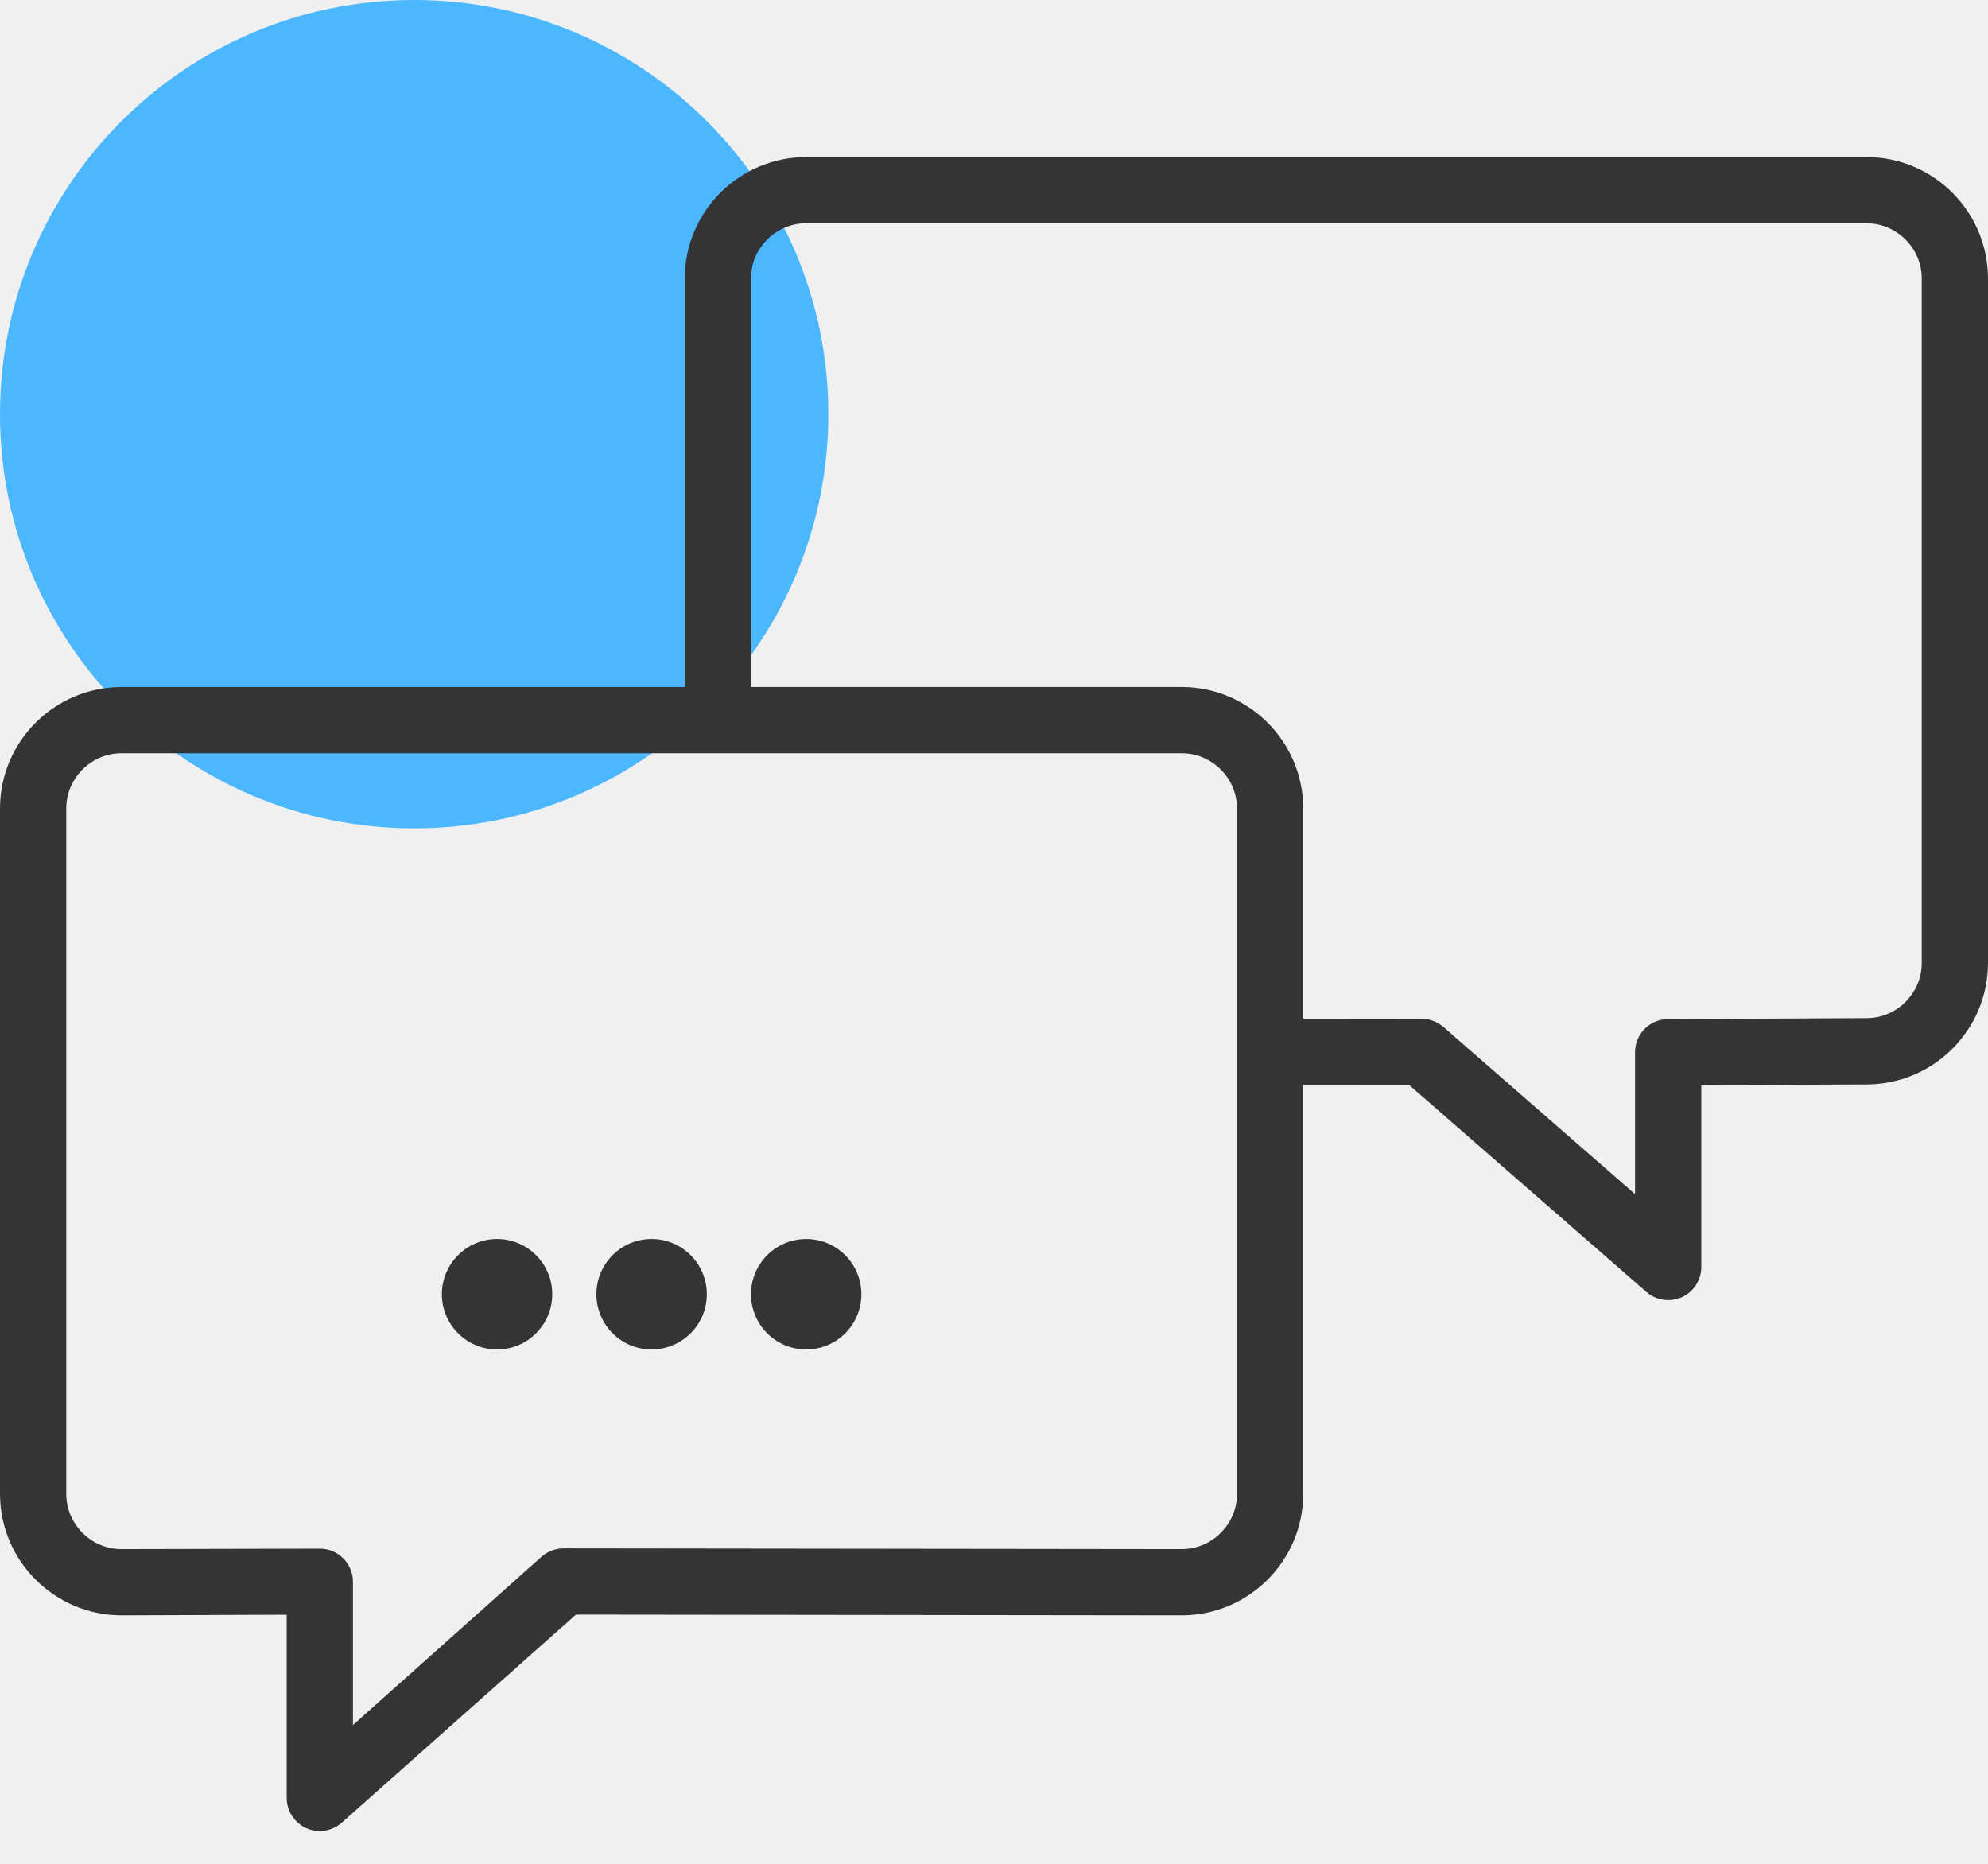
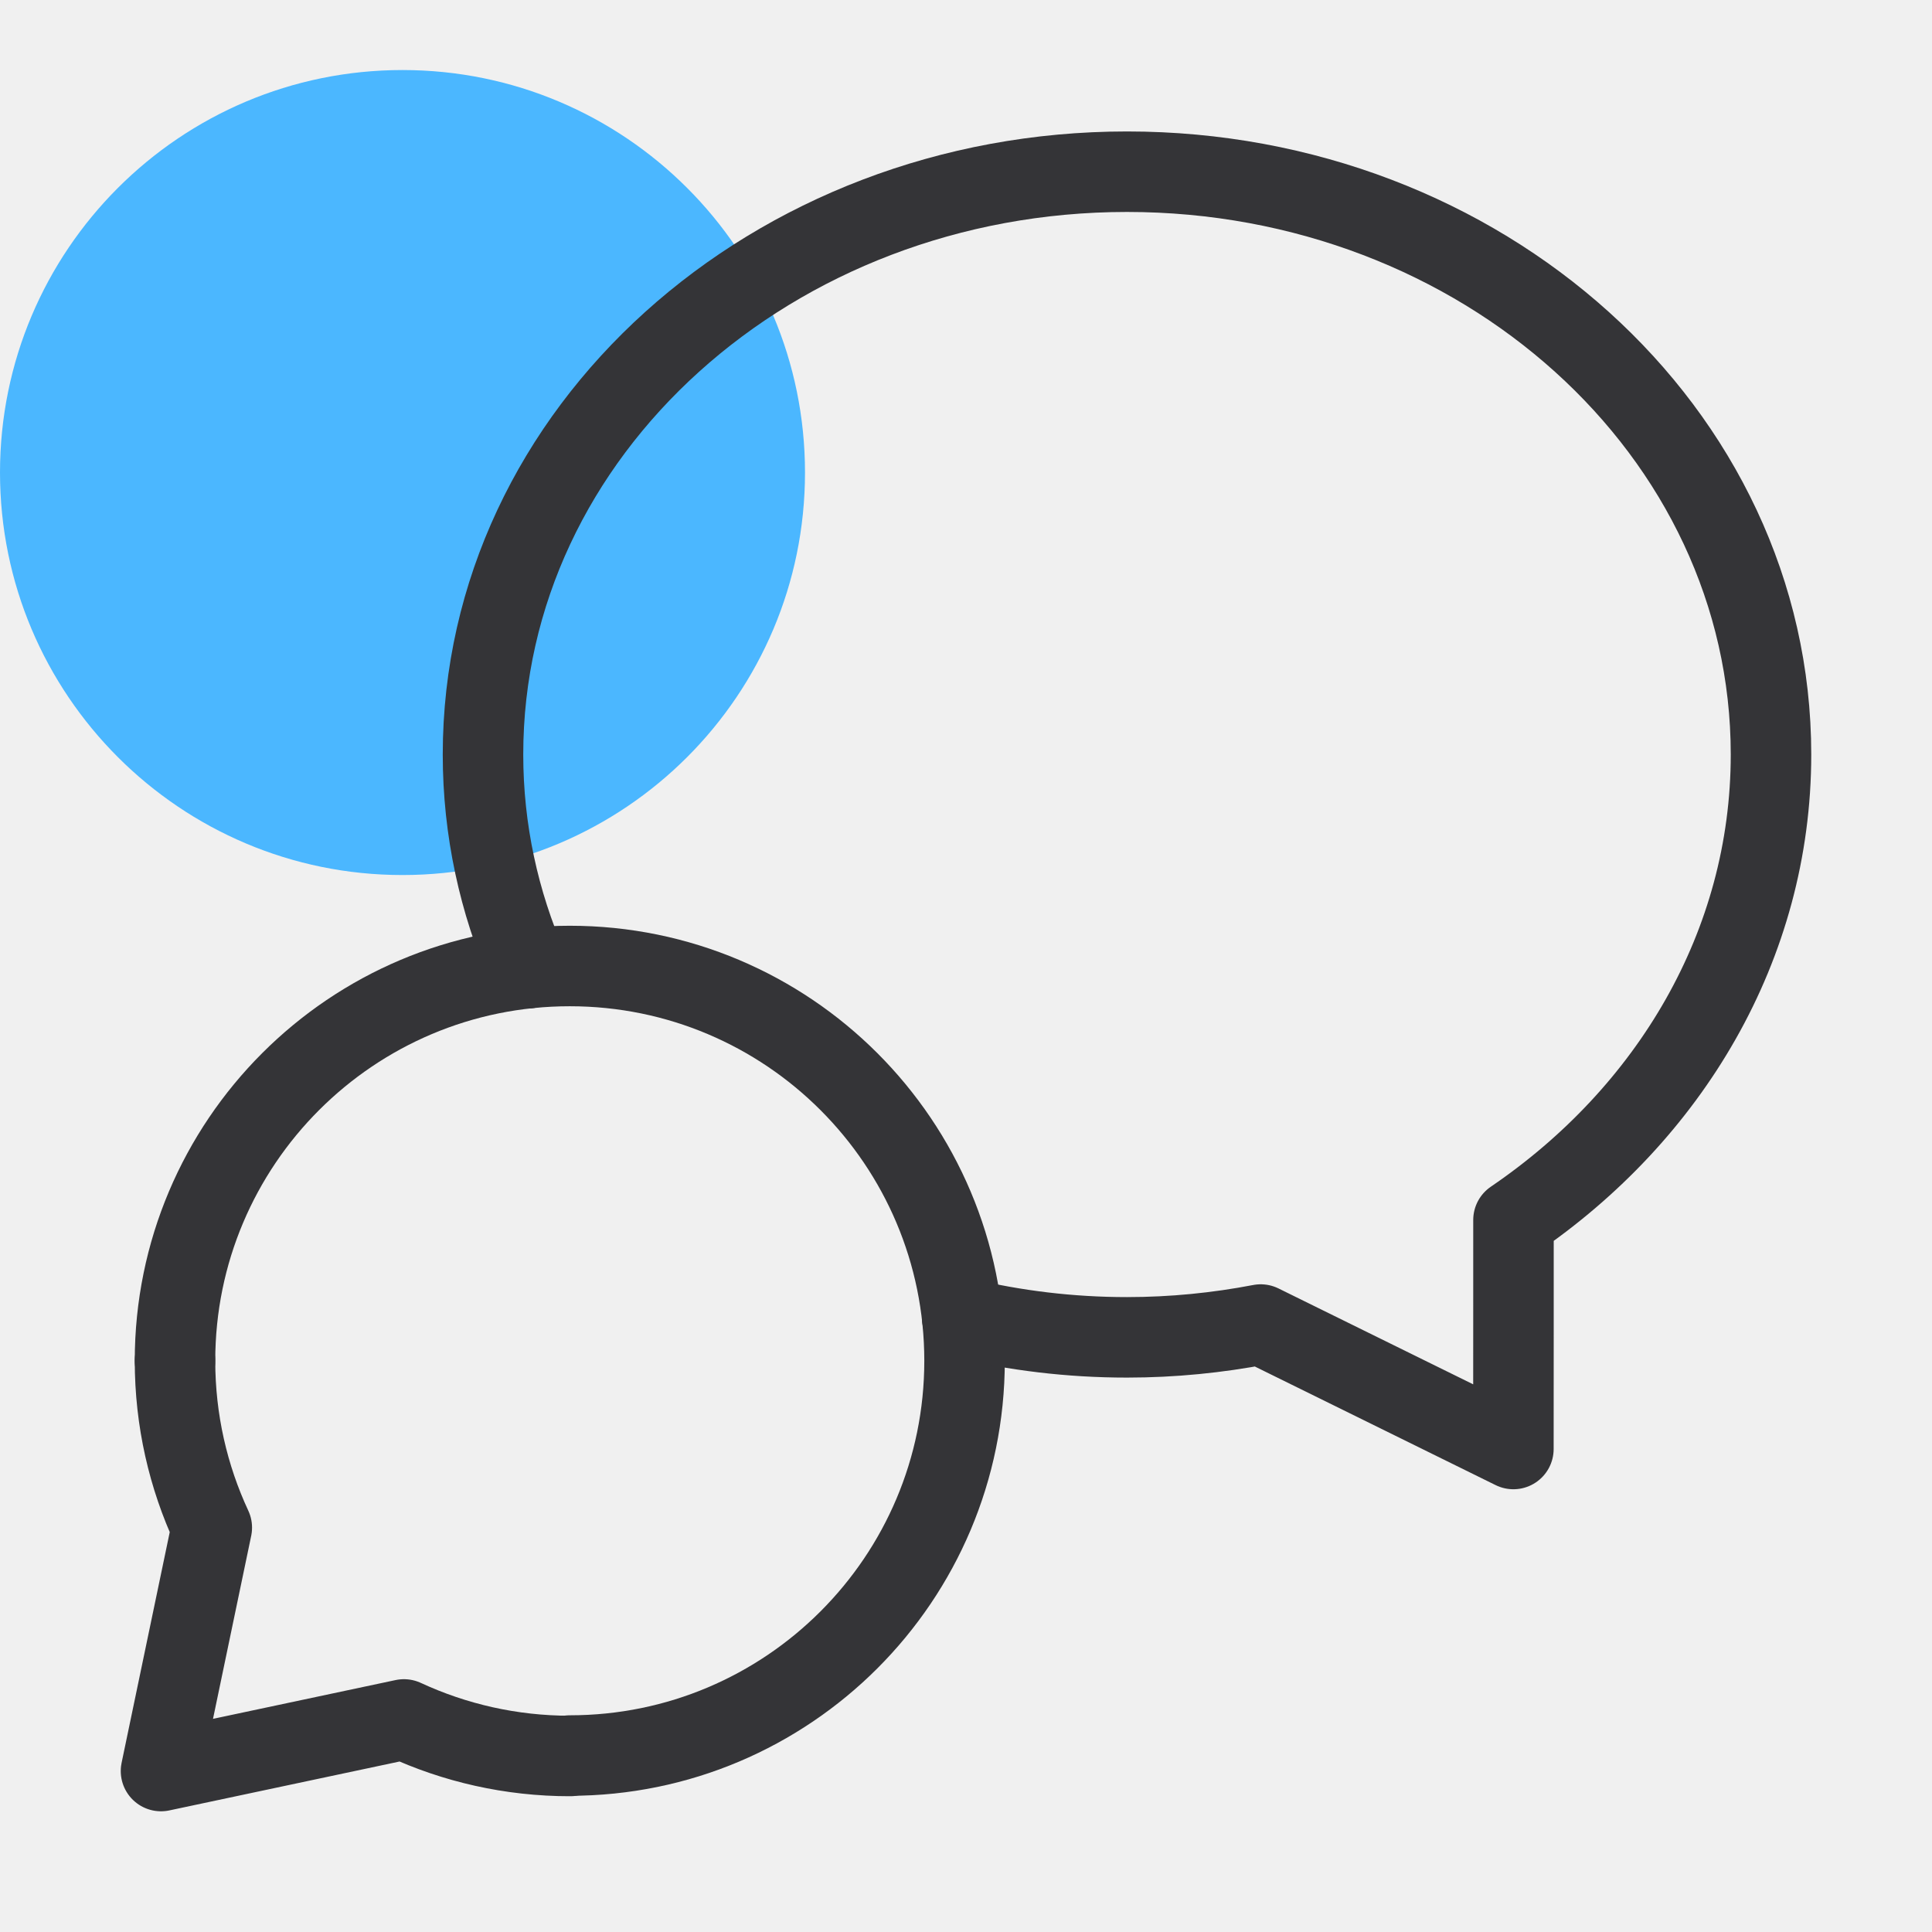
- <svg xmlns="http://www.w3.org/2000/svg" width="48" height="45" viewBox="0 0 48 45" fill="none">
-   <circle cx="10" cy="10" r="10" fill="#4BB7FF" />
-   <path d="M19.466 32.581C20.202 32.581 20.798 31.984 20.798 31.248C20.798 30.512 20.202 29.915 19.466 29.915C18.73 29.915 18.133 30.512 18.133 31.248C18.133 31.984 18.73 32.581 19.466 32.581Z" fill="#343437" />
-   <path d="M15.733 32.581C16.469 32.581 17.066 31.984 17.066 31.248C17.066 30.512 16.469 29.915 15.733 29.915C14.997 29.915 14.4 30.512 14.4 31.248C14.4 31.984 14.997 32.581 15.733 32.581Z" fill="#343437" />
-   <path d="M12.002 32.581C12.738 32.581 13.334 31.984 13.334 31.248C13.334 30.512 12.738 29.915 12.002 29.915C11.266 29.915 10.669 30.512 10.669 31.248C10.669 31.984 11.266 32.581 12.002 32.581Z" fill="#343437" />
-   <path d="M45.067 3.792H19.467C17.848 3.795 16.537 5.106 16.533 6.724V16.588H2.933C1.315 16.591 0.003 17.902 0 19.52V36.068C0.003 37.686 1.315 38.997 2.933 39.001L6.922 38.986V43.409C6.922 43.722 7.105 44.007 7.39 44.137C7.676 44.267 8.011 44.217 8.247 44.011L13.907 38.983L28.533 39.001C30.152 38.998 31.463 37.687 31.467 36.069V26.196L34.026 26.198L39.752 31.193C39.988 31.399 40.323 31.448 40.609 31.319C40.894 31.189 41.078 30.904 41.078 30.591V26.201L45.07 26.183H45.067C46.685 26.18 47.997 24.869 48 23.251V6.724C47.997 5.106 46.685 3.795 45.067 3.792ZM29.867 36.069C29.867 36.435 29.719 36.765 29.475 37.01C29.229 37.254 28.9 37.402 28.533 37.402H28.532L13.606 37.384C13.415 37.385 13.225 37.456 13.081 37.581L8.522 41.65V38.191C8.522 37.752 8.165 37.393 7.726 37.391L2.938 37.402H2.933C2.567 37.402 2.237 37.254 1.992 37.011C1.748 36.764 1.6 36.435 1.6 36.069V19.52C1.6 19.154 1.748 18.824 1.992 18.579C2.237 18.335 2.567 18.187 2.933 18.187H28.533C28.9 18.187 29.229 18.335 29.475 18.579C29.719 18.825 29.867 19.154 29.867 19.52V36.069V36.069ZM46.008 24.191C45.763 24.436 45.433 24.583 45.067 24.583H45.063L40.274 24.606C39.835 24.607 39.478 24.966 39.478 25.405V28.831L34.852 24.796C34.708 24.671 34.519 24.599 34.327 24.599L31.467 24.596V19.52C31.463 17.902 30.152 16.591 28.533 16.587H18.133V6.724C18.133 6.358 18.281 6.028 18.525 5.783C18.771 5.539 19.1 5.391 19.467 5.391H45.067C45.433 5.391 45.763 5.539 46.008 5.783C46.252 6.028 46.4 6.358 46.4 6.724V23.251H46.4C46.4 23.617 46.252 23.946 46.008 24.191Z" fill="#343437" />
+ <svg xmlns="http://www.w3.org/2000/svg" width="48" height="48" viewBox="0 0 48 48" fill="none">
+   <g clip-path="url(#clip0_1952_16961)">
+     <path d="M10 21.74C15.523 21.74 20 17.263 20 11.74C20 6.217 15.523 1.74 10 1.74C4.477 1.74 0 6.217 0 11.74C0 17.263 4.477 21.74 10 21.74Z" fill="#4BB7FF" />
+     <mask id="mask0_1952_16961" style="mask-type:luminance" maskUnits="userSpaceOnUse" x="0" y="0" width="48" height="48">
+       <path d="M48 0H0V48H48V0Z" fill="white" />
+     </mask>
+     <g mask="url(#mask0_1952_16961)">
+       <path d="M14.156 43.616C19.572 43.616 23.964 39.224 23.964 33.808C23.964 28.392 19.574 24 14.156 24C8.738 24 4.348 28.392 4.348 33.808" stroke="#343437" stroke-width="2" stroke-linecap="round" stroke-linejoin="round" />
+       <path d="M14.166 43.627C12.69 43.627 11.292 43.301 10.036 42.719L4 44.001L5.262 37.953C4.676 36.693 4.348 35.289 4.348 33.809" stroke="#343437" stroke-width="2" stroke-linecap="round" stroke-linejoin="round" />
+       <path d="M13.114 24.056C12.398 22.414 12 20.624 12 18.746C12 10.712 19.196 4.266 28 4.266C36.804 4.266 44 10.712 44 18.746C44 23.494 41.476 27.674 37.602 30.31C37.604 31.822 37.6 33.86 37.6 36L31.322 32.908C30.248 33.114 29.138 33.226 28 33.226C26.586 33.226 25.214 33.058 23.906 32.744" stroke="#343437" stroke-width="2" stroke-linecap="round" stroke-linejoin="round" />
+     </g>
+   </g>
+   <defs>
+     <clipPath id="clip0_1952_16961">
+       <rect width="48" height="48" fill="white" />
+     </clipPath>
+   </defs>
</svg>
